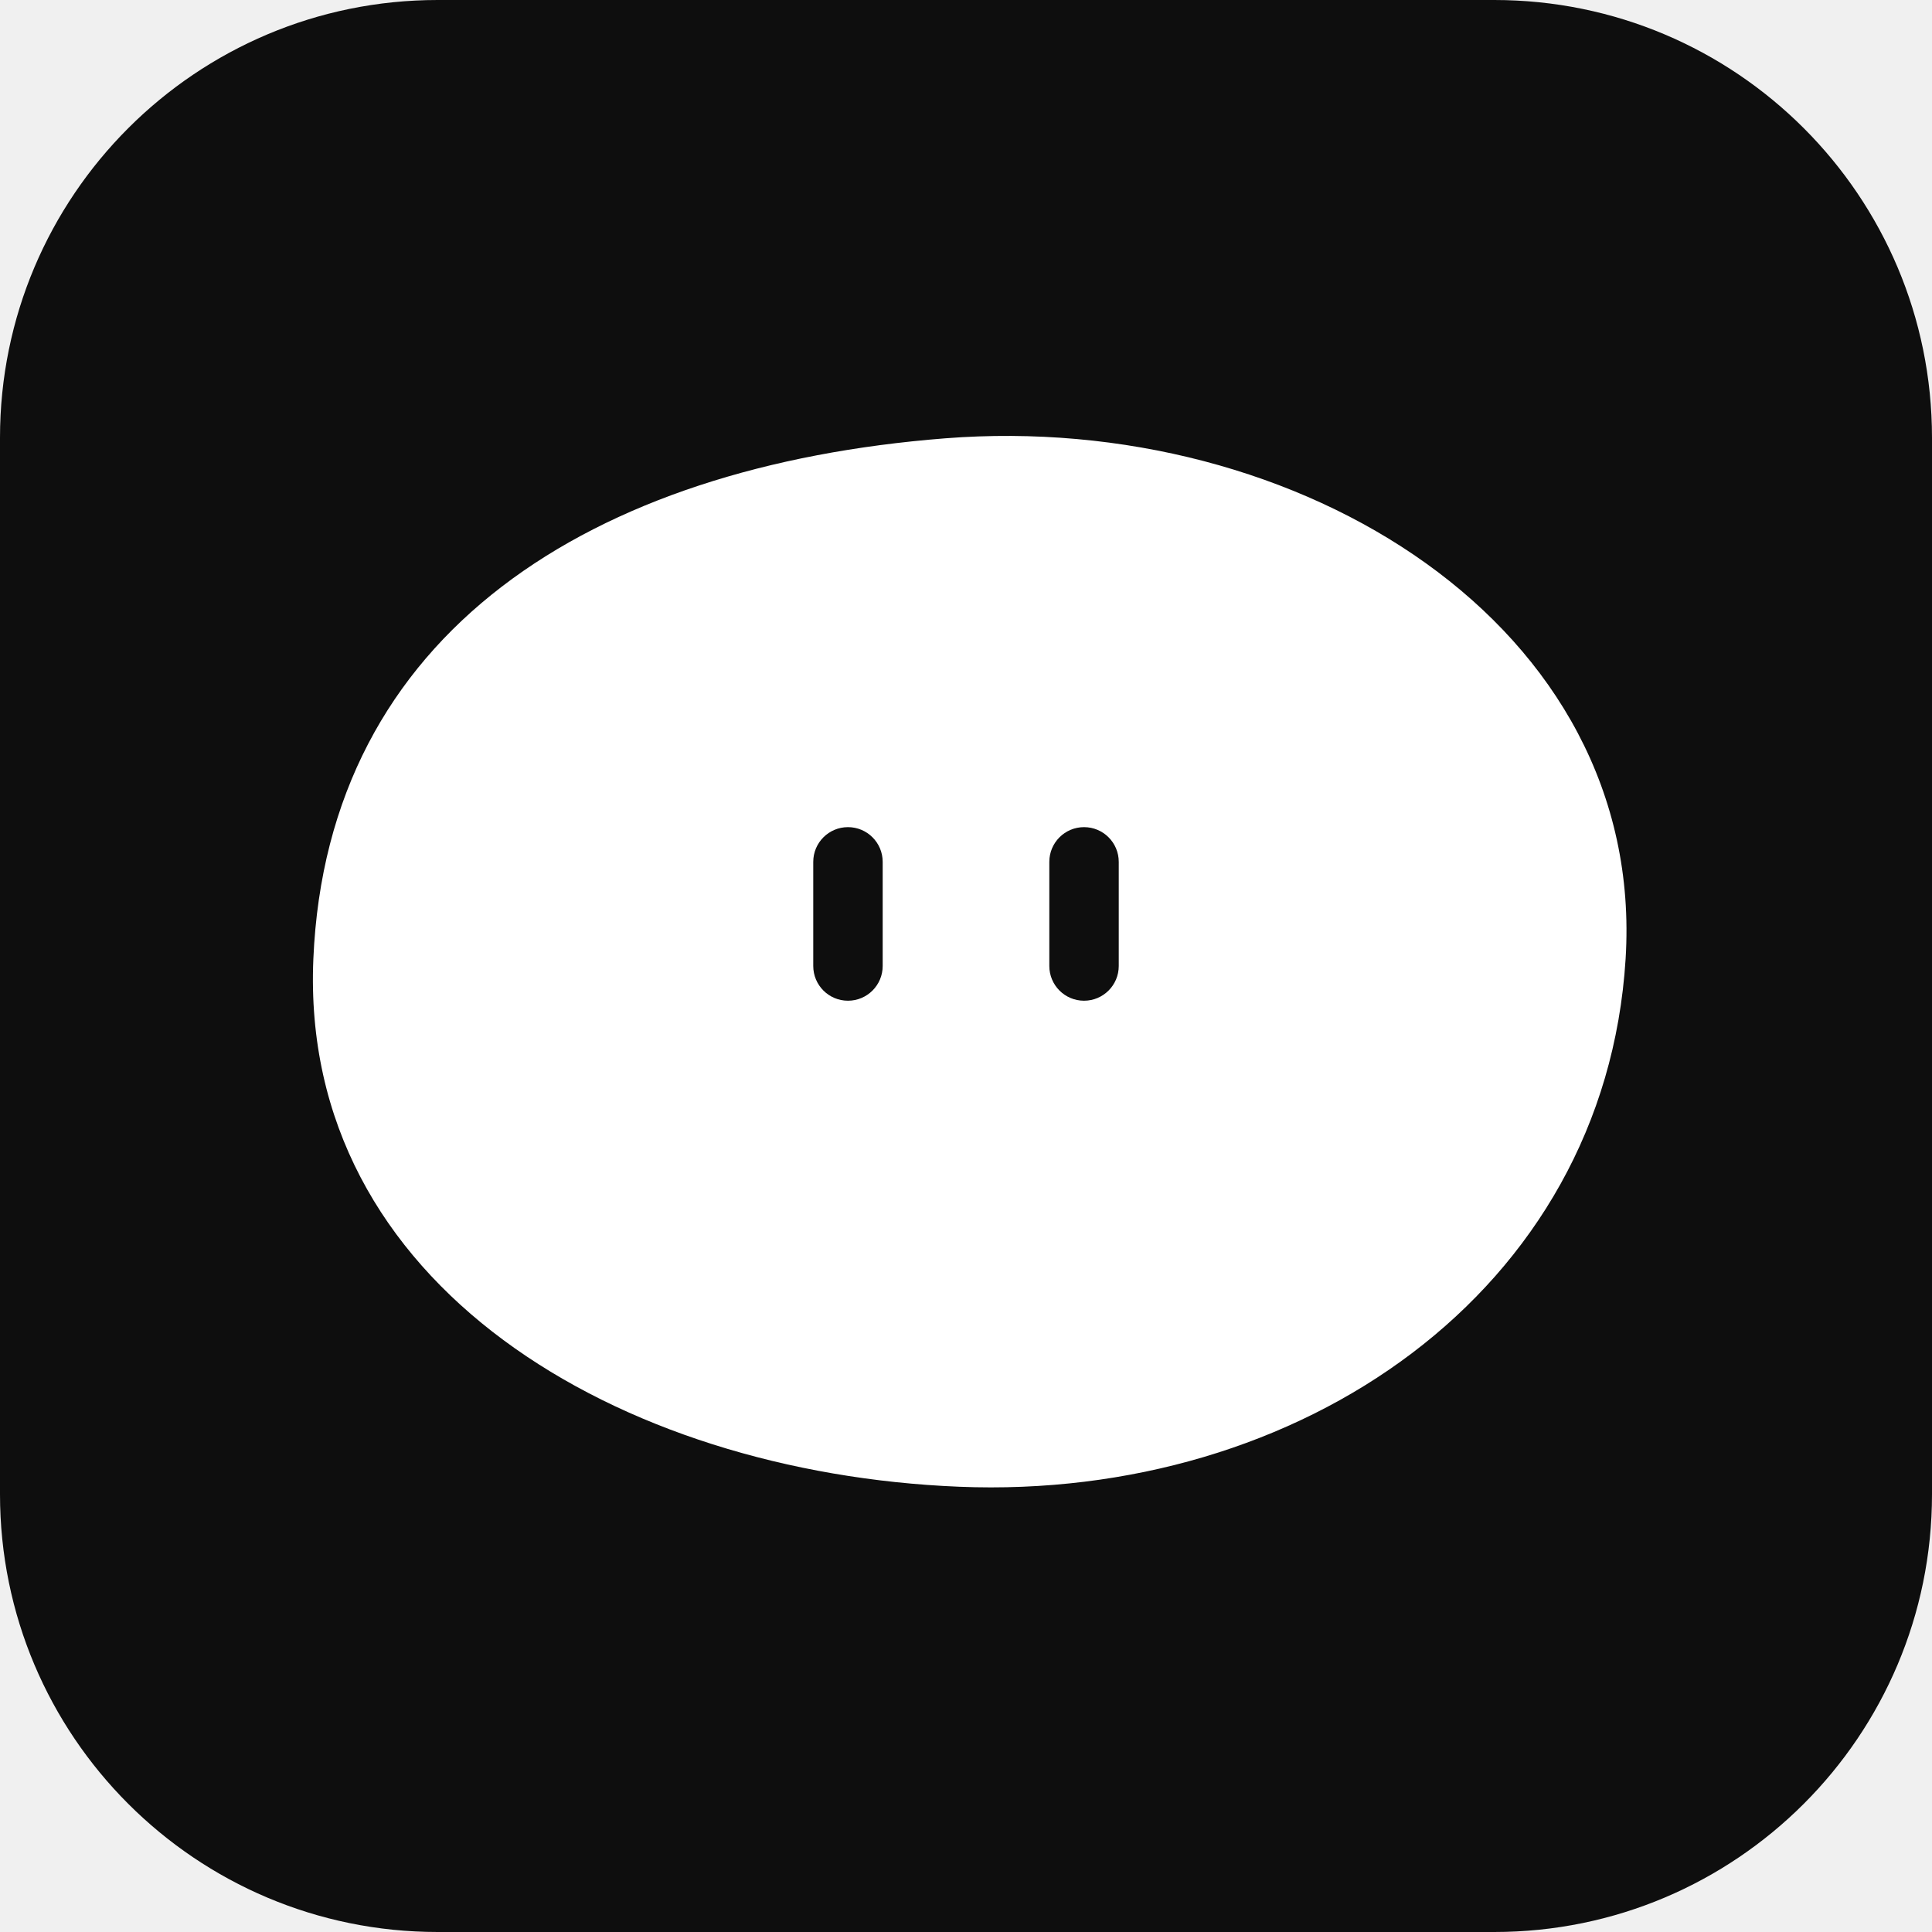
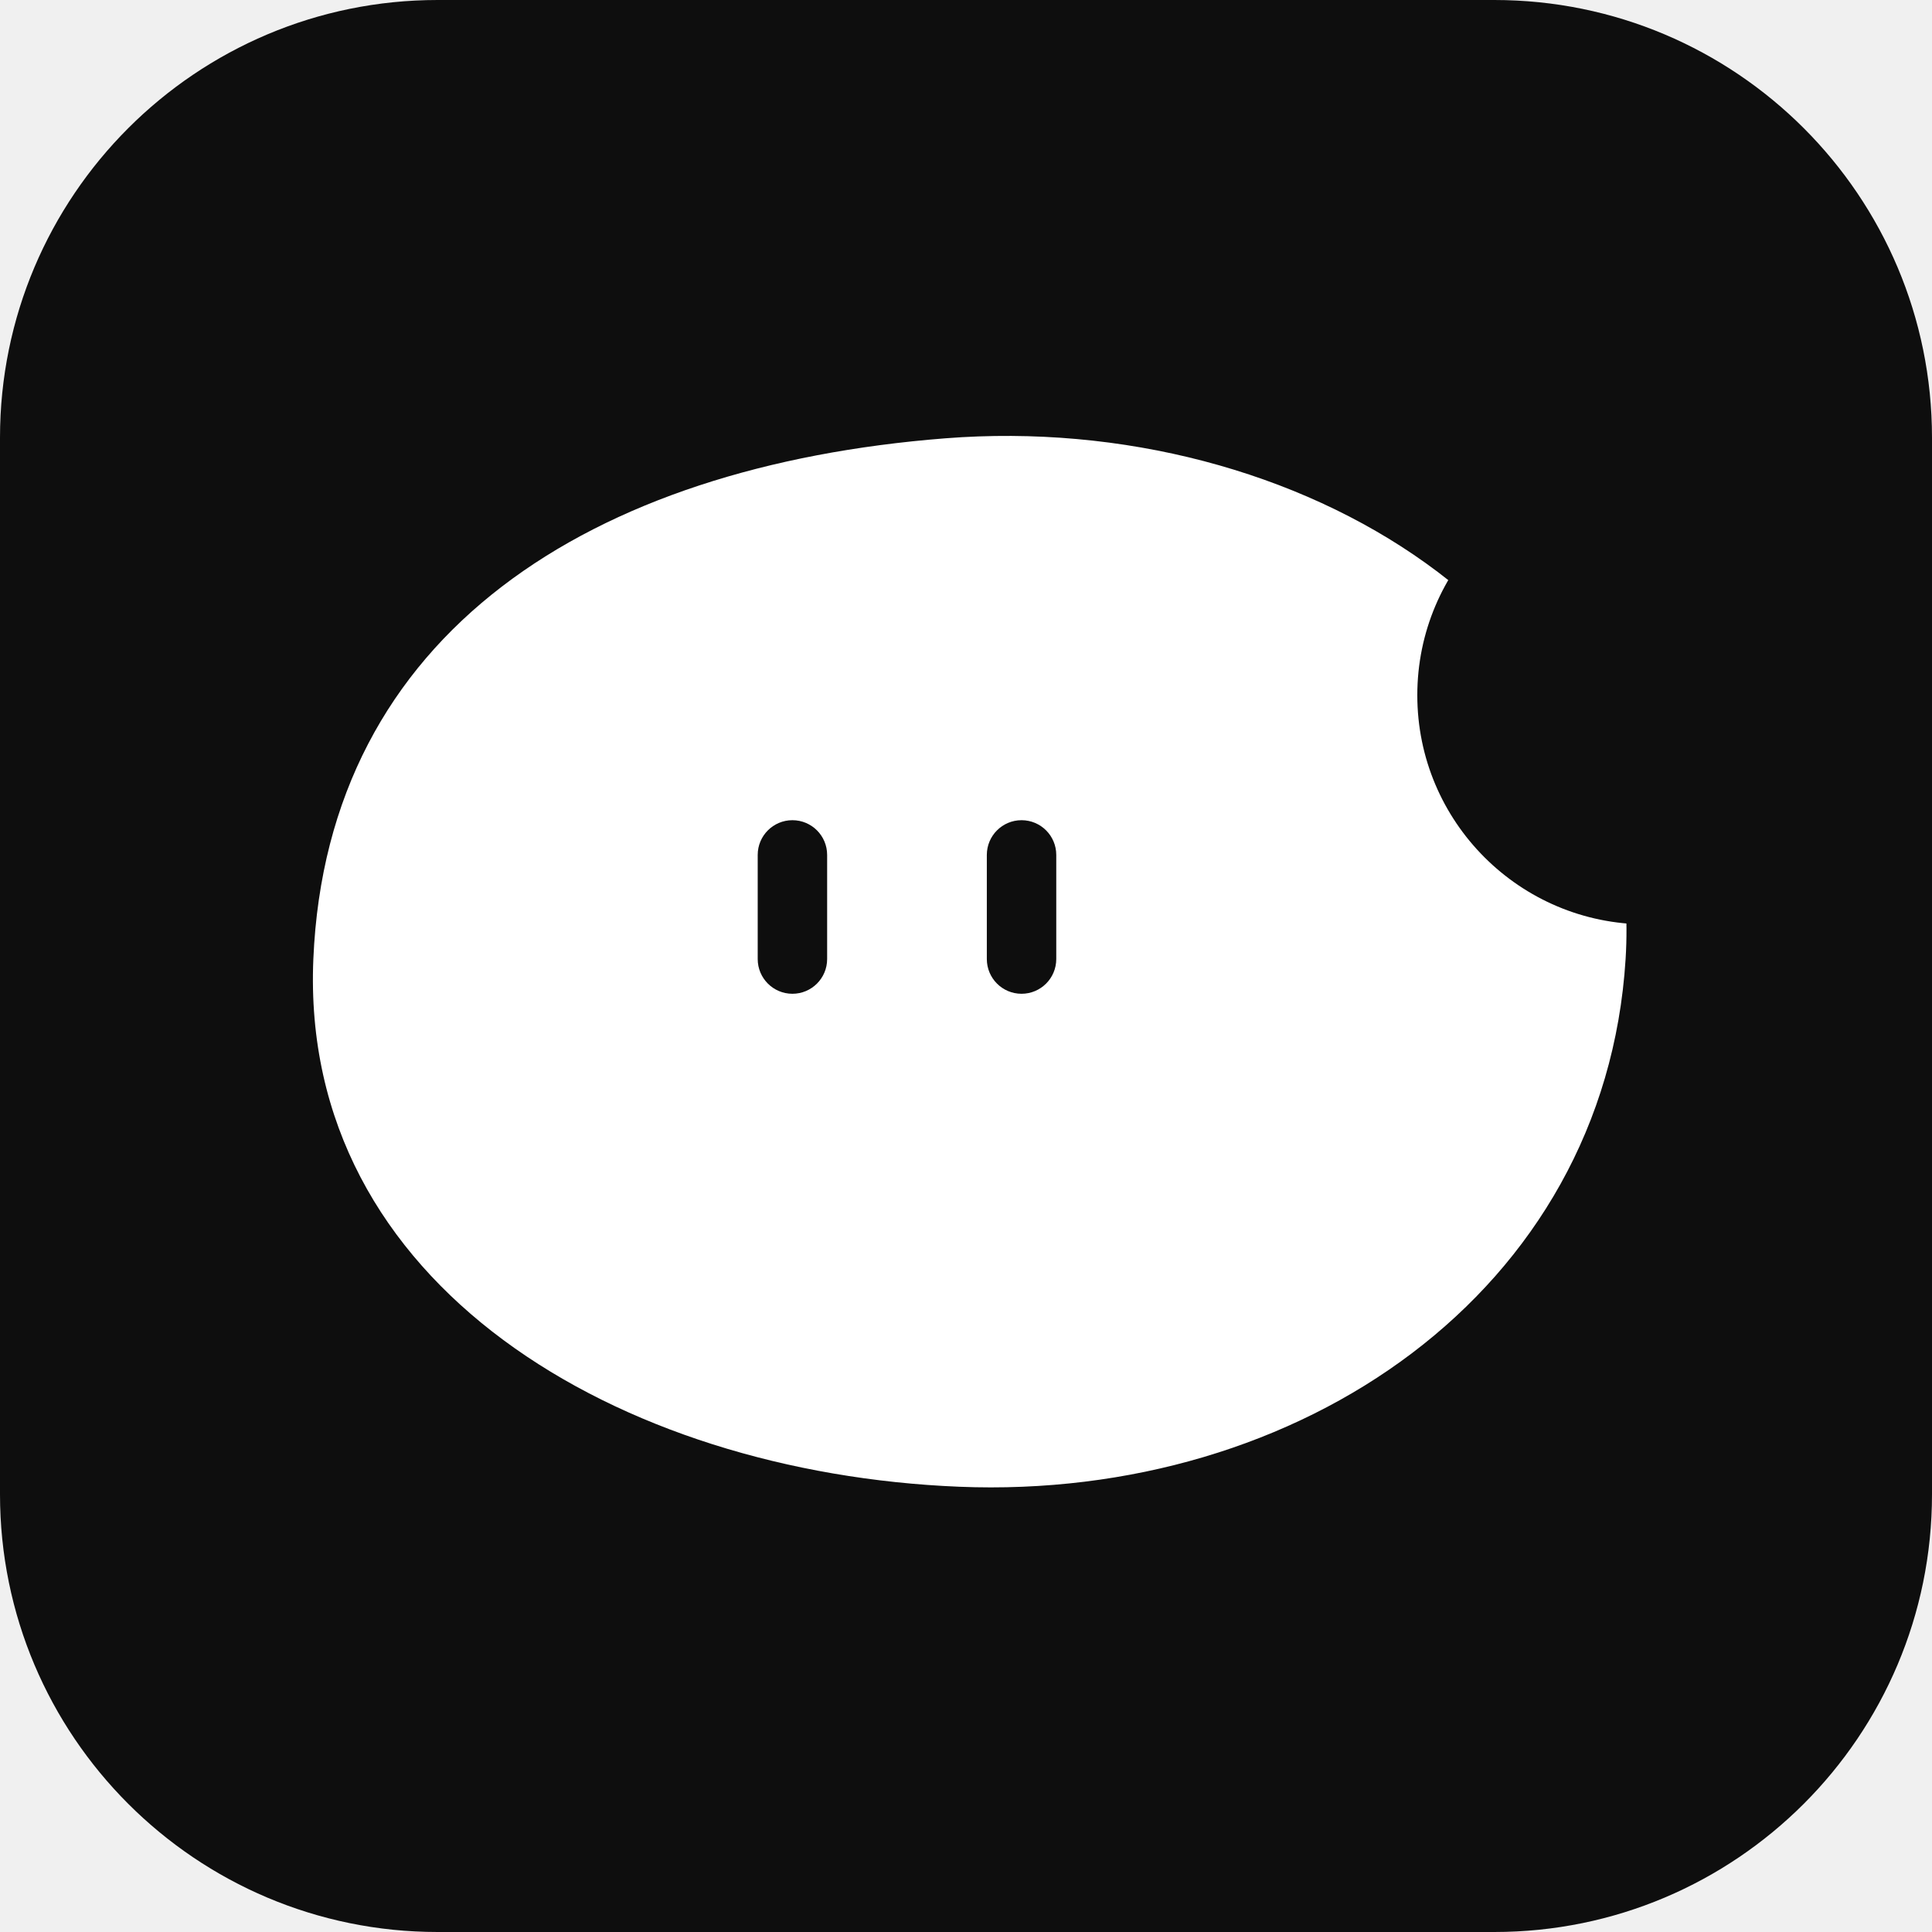
<svg xmlns="http://www.w3.org/2000/svg" viewBox="0 0 512 512" width="512" height="512">
  <rect width="512" height="512" rx="116" fill="#0E0E0E" />
+   <defs>
+     <mask id="c">
+       <rect width="512" height="512" fill="#fff" />
+       <circle cx="452" cy="178" r="66" fill="#000" />
+     </mask>
+   </defs>
  <g transform="translate(256 256) scale(0.92) translate(-256 -256)">
-     <path d="M 250 104 C 352 96 452 158 446 254 C 440 350 352 410 254 406 C 156 402 64 348 68 254 C 72 160 148 112 250 104 Z" fill="#FFFFFF" />
-     <rect x="212" y="216" width="20" height="50" rx="10" fill="#0E0E0E" />
-     <rect x="280" y="216" width="20" height="50" rx="10" fill="#0E0E0E" />
+     <path d="M 250 104 C 352 96 452 158 446 254 C 440 350 352 410 254 406 C 156 402 64 348 68 254 C 72 160 148 112 250 104 Z" fill="#FFFFFF" mask="url(#c)" />
+     <rect x="196" y="214" width="20" height="50" rx="10" fill="#0E0E0E" />
+     <rect x="262" y="214" width="20" height="50" rx="10" fill="#0E0E0E" />
  </g>
</svg>
